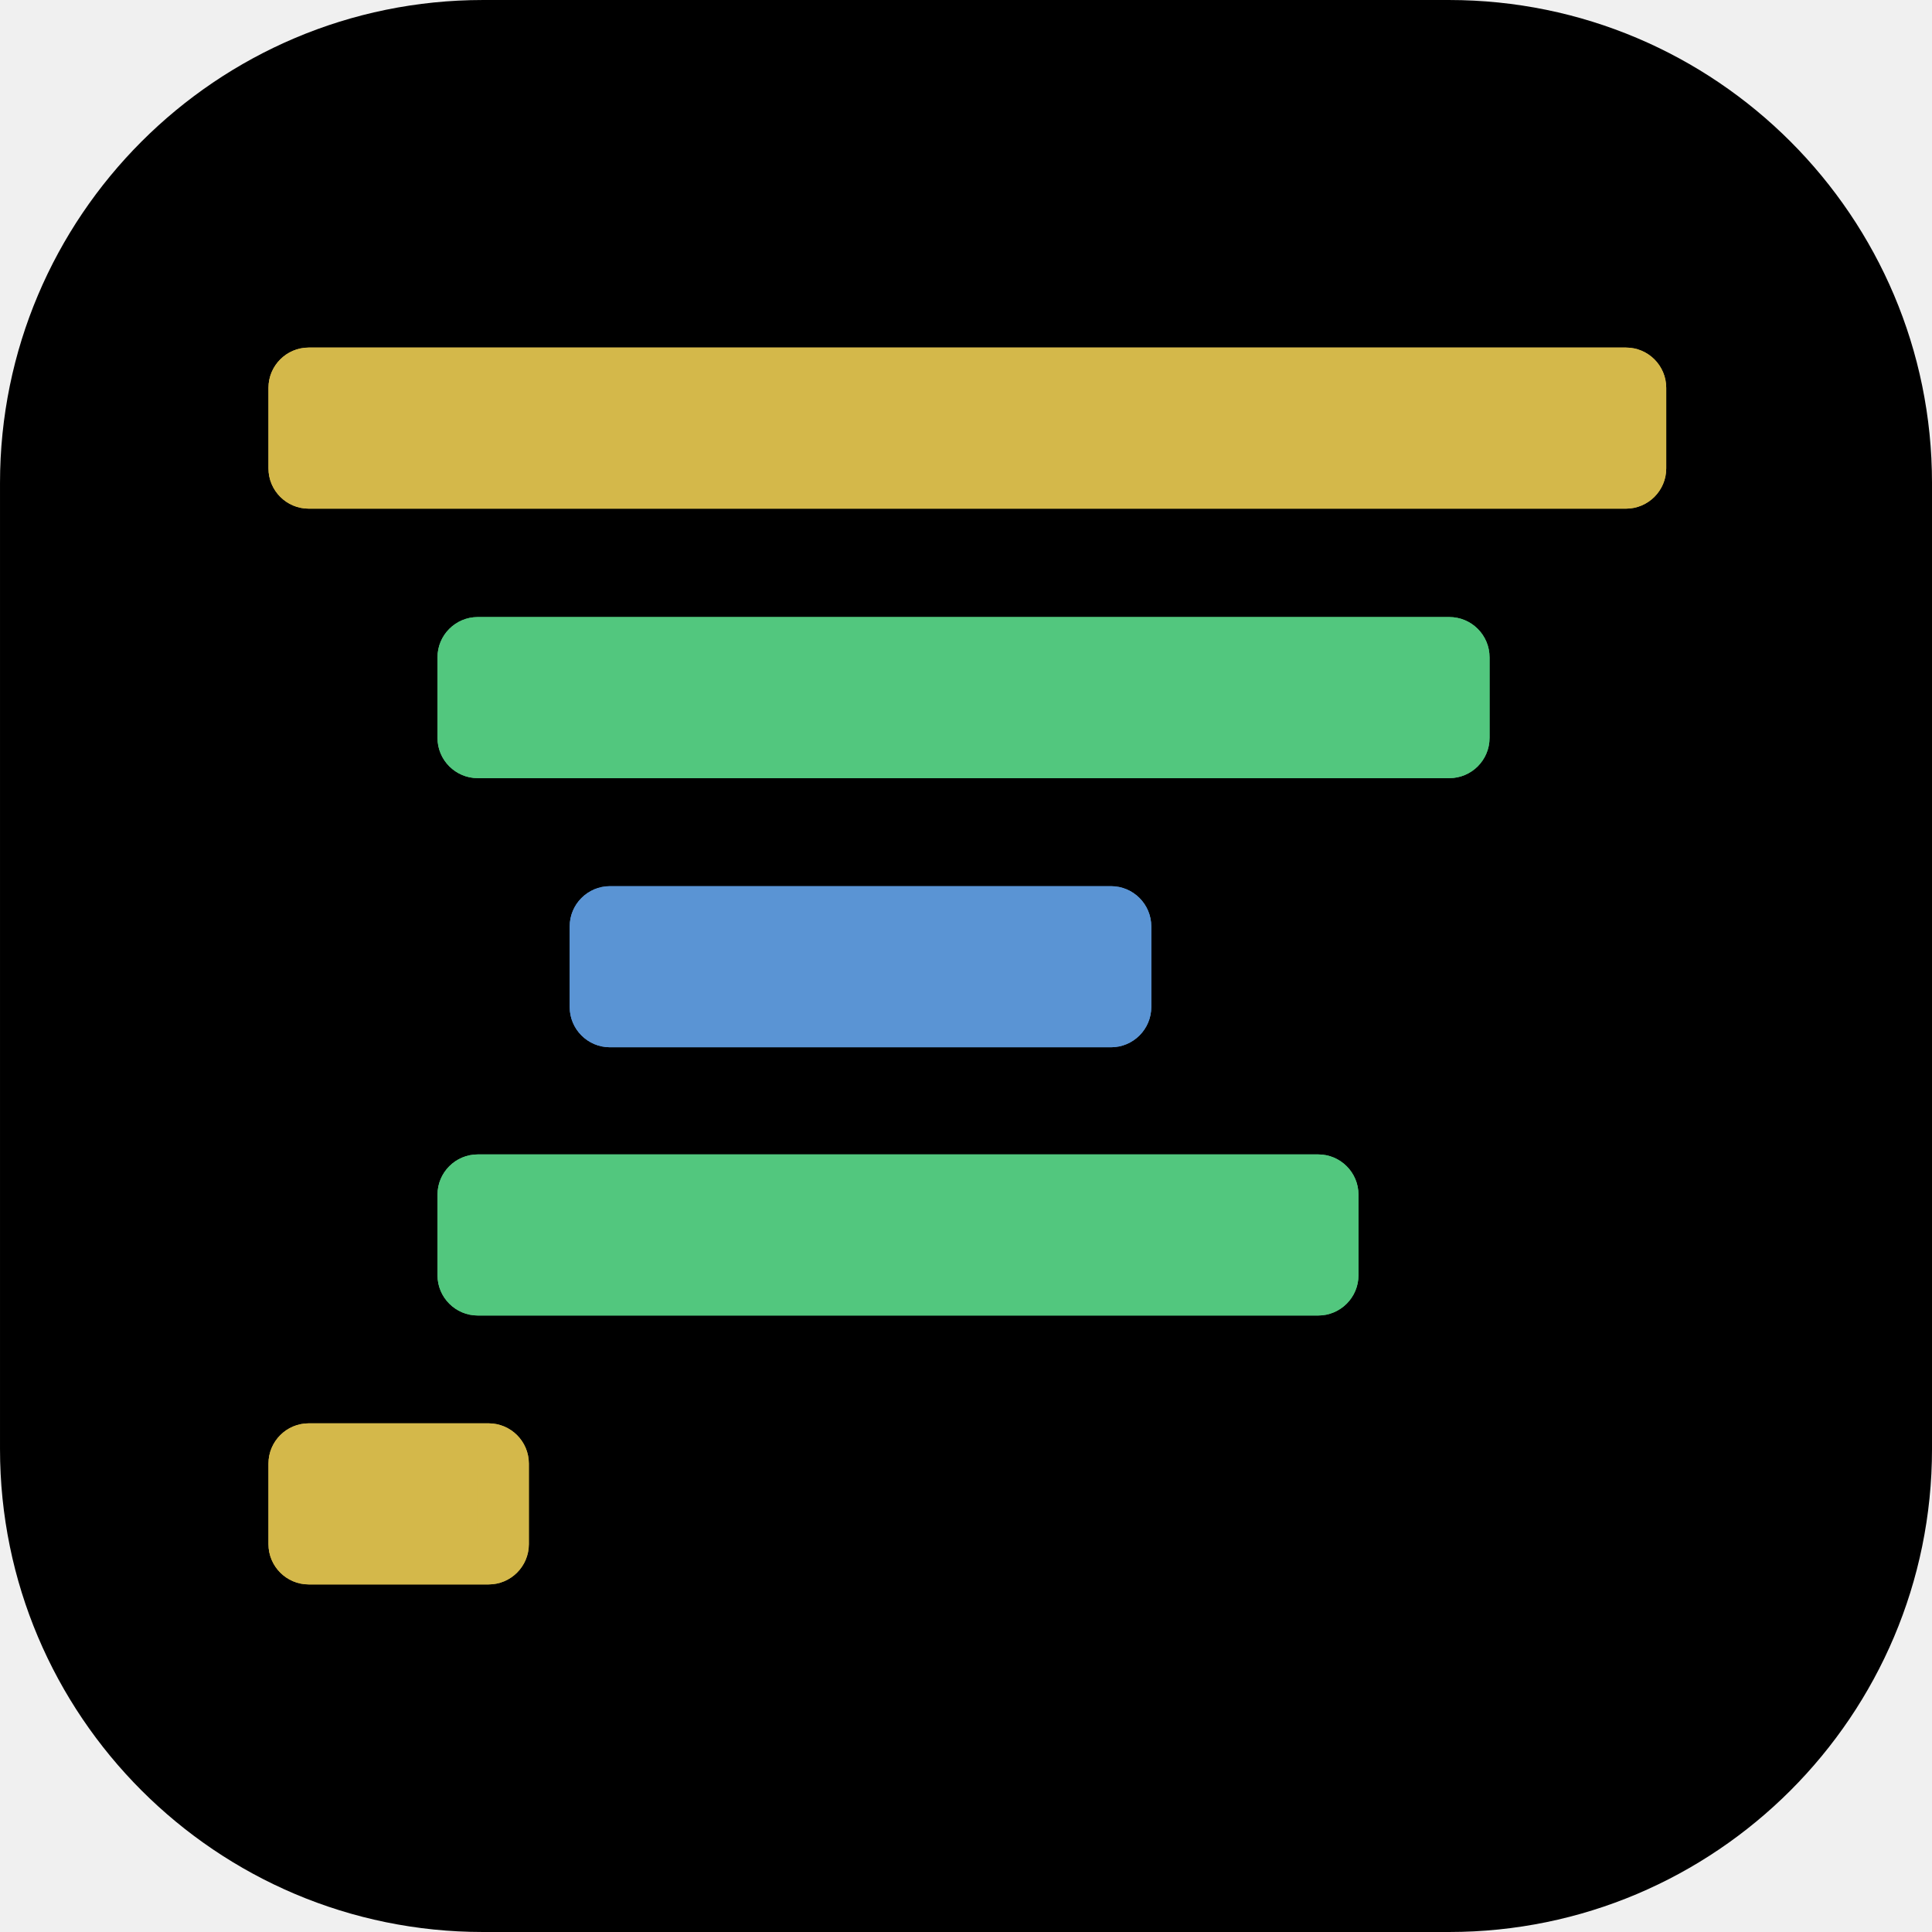
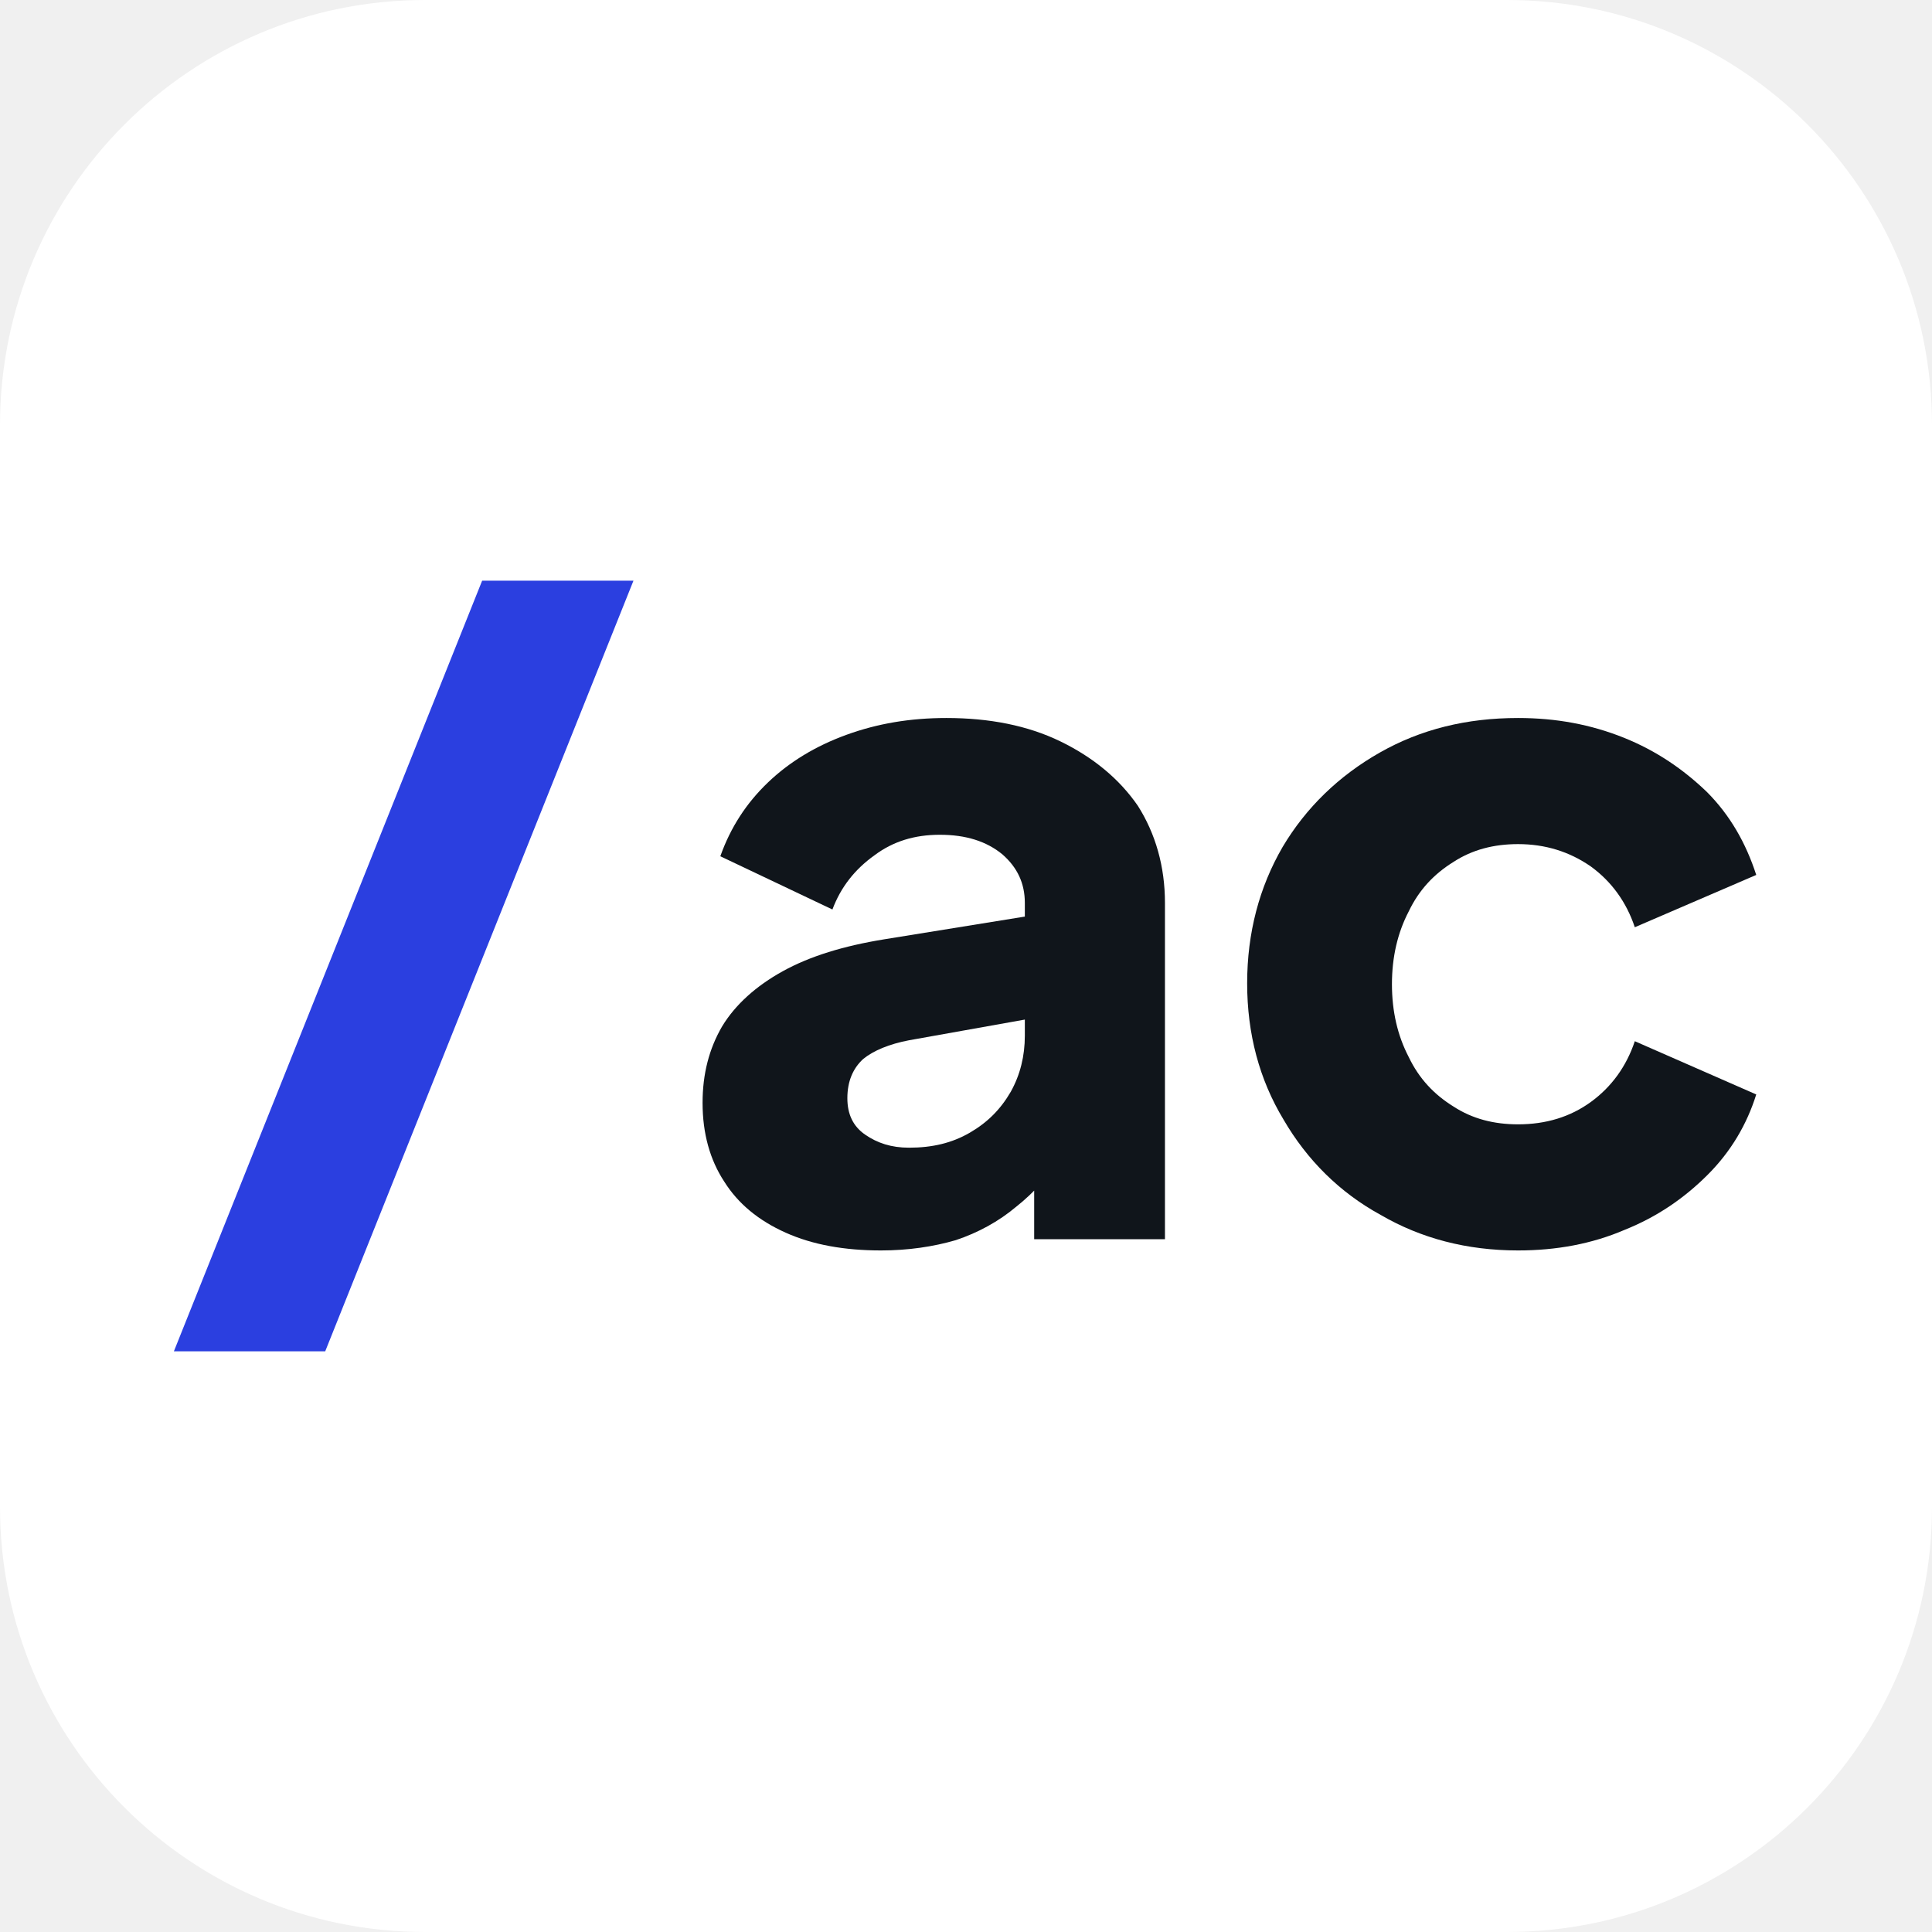
- <svg xmlns="http://www.w3.org/2000/svg" width="100%" height="100%" viewBox="0 0 780 780" version="1.1" xml:space="preserve" style="fill-rule:evenodd;clip-rule:evenodd;stroke-linejoin:round;stroke-miterlimit:2;">
-   <g transform="matrix(1,0,0,1,-240.714,-495)">
-     <g transform="matrix(1,0,0,1,0.541757,-1071.35)">
-       <g transform="matrix(0.989446,0,0,1.06982,-1166.52,982.33)">
-         <path d="M2210.02,728.18L2210.02,1092.73C2210.02,1193.33 2121.71,1275 2012.94,1275L1618.78,1275C1510.01,1275 1421.7,1193.33 1421.7,1092.73L1421.7,728.18C1421.7,627.581 1510.01,545.907 1618.78,545.907L2012.94,545.907C2121.71,545.907 2210.02,627.581 2210.02,728.18Z" />
-       </g>
-       <g transform="matrix(1.07049,0,0,0.900637,8.90861,766.464)">
-         <path d="M844.439,1061.99L844.439,1098.1C844.439,1108.06 837.633,1116.15 829.251,1116.15L332.473,1116.15C324.09,1116.15 317.284,1108.06 317.284,1098.1L317.284,1061.99C317.284,1052.03 324.09,1043.94 332.473,1043.94L829.251,1043.94C837.633,1043.94 844.439,1052.03 844.439,1061.99Z" style="fill:rgb(212,184,74);" />
-         <path d="M844.439,1061.99L844.439,1098.1C844.439,1108.06 837.633,1116.15 829.251,1116.15L332.473,1116.15C324.09,1116.15 317.284,1108.06 317.284,1098.1L317.284,1061.99C317.284,1052.03 324.09,1043.94 332.473,1043.94L829.251,1043.94C837.633,1043.94 844.439,1052.03 844.439,1061.99ZM336.746,1067.07L336.746,1093.02L824.977,1093.02L824.978,1067.07L336.746,1067.07Z" style="fill:rgb(212,184,74);" />
-       </g>
-       <g transform="matrix(0.199424,0,0,0.900637,285.284,1200.78)">
-         <path d="M844.439,1061.99L844.439,1098.1C844.439,1108.06 807.907,1116.15 762.91,1116.15L398.813,1116.15C353.816,1116.15 317.284,1108.06 317.284,1098.1L317.284,1061.99C317.284,1052.03 353.816,1043.94 398.813,1043.94L762.91,1043.94C807.907,1043.94 844.439,1052.03 844.439,1061.99Z" style="fill:rgb(212,184,74);" />
-         <path d="M844.439,1061.99L844.439,1098.1C844.439,1108.06 807.907,1116.15 762.91,1116.15L398.813,1116.15C353.816,1116.15 317.284,1108.06 317.284,1098.1L317.284,1061.99C317.284,1052.03 353.816,1043.94 398.813,1043.94L762.91,1043.94C807.907,1043.94 844.439,1052.03 844.439,1061.99ZM421.752,1067.07L421.752,1093.02L739.971,1093.02L739.971,1067.07L421.752,1067.07Z" style="fill:rgb(212,184,74);" />
-       </g>
-       <g transform="matrix(0.805734,0,0,0.900637,161.153,875.263)">
-         <path d="M844.439,1061.99L844.439,1098.1C844.439,1108.06 835.397,1116.15 824.26,1116.15L337.463,1116.15C326.326,1116.15 317.284,1108.06 317.284,1098.1L317.284,1061.99C317.284,1052.03 326.326,1043.94 337.463,1043.94L824.26,1043.94C835.397,1043.94 844.439,1052.03 844.439,1061.99Z" style="fill:rgb(82,199,126);" />
-         <path d="M844.439,1061.99L844.439,1098.1C844.439,1108.06 835.397,1116.15 824.26,1116.15L337.463,1116.15C326.326,1116.15 317.284,1108.06 317.284,1098.1L317.284,1061.99C317.284,1052.03 326.326,1043.94 337.463,1043.94L824.26,1043.94C835.397,1043.94 844.439,1052.03 844.439,1061.99ZM343.141,1067.07L343.141,1093.02L818.582,1093.02L818.582,1067.07L343.141,1067.07Z" style="fill:rgb(82,199,126);" />
-       </g>
-       <g transform="matrix(0.445418,0,0,0.900637,328.847,983.913)">
-         <path d="M844.439,1061.99L844.439,1098.1C844.439,1108.06 828.083,1116.15 807.936,1116.15L353.787,1116.15C333.641,1116.15 317.284,1108.06 317.284,1098.1L317.284,1061.99C317.284,1052.03 333.641,1043.94 353.787,1043.94L807.936,1043.94C828.083,1043.94 844.439,1052.03 844.439,1061.99Z" style="fill:rgb(90,148,212);" />
-         <path d="M844.439,1061.99L844.439,1098.1C844.439,1108.06 828.083,1116.15 807.936,1116.15L353.787,1116.15C333.641,1116.15 317.284,1108.06 317.284,1098.1L317.284,1061.99C317.284,1052.03 333.641,1043.94 353.787,1043.94L807.936,1043.94C828.083,1043.94 844.439,1052.03 844.439,1061.99ZM364.057,1067.07L364.057,1093.02L797.666,1093.02L797.666,1067.07L364.057,1067.07Z" style="fill:rgb(90,148,212);" />
-       </g>
-       <g transform="matrix(0.705347,0,0,0.900637,193.004,1092.21)">
-         <path d="M844.439,1061.99L844.439,1098.1C844.439,1108.06 834.11,1116.15 821.388,1116.15L340.335,1116.15C327.613,1116.15 317.284,1108.06 317.284,1098.1L317.284,1061.99C317.284,1052.03 327.613,1043.94 340.335,1043.94L821.388,1043.94C834.11,1043.94 844.439,1052.03 844.439,1061.99Z" style="fill:rgb(82,199,126);" />
-         <path d="M844.439,1061.99L844.439,1098.1C844.439,1108.06 834.11,1116.15 821.388,1116.15L340.335,1116.15C327.613,1116.15 317.284,1108.06 317.284,1098.1L317.284,1061.99C317.284,1052.03 327.613,1043.94 340.335,1043.94L821.388,1043.94C834.11,1043.94 844.439,1052.03 844.439,1061.99ZM346.821,1067.07L346.821,1093.02L814.903,1093.02L814.903,1067.07L346.821,1067.07Z" style="fill:rgb(82,199,126);" />
-       </g>
-     </g>
-   </g>
+ <svg xmlns="http://www.w3.org/2000/svg" viewBox="0 0 512 512">
+   <rect width="512" height="512" rx="112.64" fill="#FFFFFF" />
+   <path transform="translate(41.13 328.41) scale(247.547)" d="M0.02,0.12L0.35,-0.705L0.512,-0.705L0.182,0.12L0.02,0.12Z" fill="#2B3FE0" />
+   <path transform="translate(178.02 328.41) scale(247.547)" d="M0.224,0.012C0.185,0.012 0.151,0.006 0.122,-0.007C0.093,-0.02 0.071,-0.038 0.056,-0.062C0.041,-0.085 0.033,-0.113 0.033,-0.146C0.033,-0.177 0.04,-0.204 0.054,-0.228C0.068,-0.251 0.09,-0.271 0.119,-0.287C0.148,-0.303 0.184,-0.314 0.227,-0.321L0.394,-0.348L0.394,-0.238L0.254,-0.213C0.233,-0.209 0.216,-0.202 0.205,-0.193C0.194,-0.183 0.188,-0.169 0.188,-0.151C0.188,-0.134 0.194,-0.121 0.207,-0.112C0.22,-0.103 0.235,-0.098 0.254,-0.098C0.279,-0.098 0.3,-0.103 0.319,-0.114C0.338,-0.125 0.352,-0.139 0.363,-0.158C0.373,-0.176 0.378,-0.196 0.378,-0.218L0.378,-0.36C0.378,-0.381 0.37,-0.398 0.354,-0.412C0.337,-0.426 0.315,-0.433 0.287,-0.433C0.26,-0.433 0.237,-0.426 0.217,-0.411C0.196,-0.396 0.181,-0.377 0.172,-0.353L0.052,-0.41C0.063,-0.441 0.08,-0.467 0.103,-0.489C0.126,-0.511 0.154,-0.528 0.187,-0.54C0.22,-0.552 0.255,-0.558 0.294,-0.558C0.34,-0.558 0.381,-0.55 0.416,-0.533C0.451,-0.516 0.479,-0.493 0.499,-0.464C0.518,-0.434 0.528,-0.399 0.528,-0.36L0.528,-0L0.388,-0L0.388,-0.088L0.422,-0.094C0.406,-0.07 0.388,-0.05 0.369,-0.035C0.35,-0.019 0.328,-0.007 0.304,0.001C0.28,0.008 0.253,0.012 0.224,0.012Z" fill="#10151B" />
+   <path transform="translate(322.34 328.41) scale(247.547)" d="M0.323,0.012C0.268,0.012 0.219,-0.001 0.176,-0.026C0.132,-0.05 0.097,-0.085 0.072,-0.128C0.046,-0.171 0.033,-0.22 0.033,-0.274C0.033,-0.328 0.046,-0.377 0.071,-0.42C0.096,-0.462 0.131,-0.496 0.175,-0.521C0.219,-0.546 0.268,-0.558 0.323,-0.558C0.364,-0.558 0.401,-0.551 0.436,-0.537C0.471,-0.523 0.5,-0.503 0.525,-0.479C0.55,-0.454 0.567,-0.424 0.578,-0.39L0.448,-0.334C0.439,-0.361 0.423,-0.383 0.401,-0.399C0.378,-0.415 0.352,-0.423 0.323,-0.423C0.297,-0.423 0.274,-0.417 0.254,-0.404C0.233,-0.391 0.217,-0.374 0.206,-0.351C0.194,-0.328 0.188,-0.302 0.188,-0.273C0.188,-0.244 0.194,-0.218 0.206,-0.195C0.217,-0.172 0.233,-0.155 0.254,-0.142C0.274,-0.129 0.297,-0.123 0.323,-0.123C0.353,-0.123 0.379,-0.131 0.401,-0.147C0.423,-0.163 0.439,-0.185 0.448,-0.212L0.578,-0.155C0.568,-0.123 0.551,-0.094 0.526,-0.069C0.501,-0.044 0.472,-0.024 0.437,-0.01C0.402,0.005 0.364,0.012 0.323,0.012Z" fill="#10151B" />
</svg>
